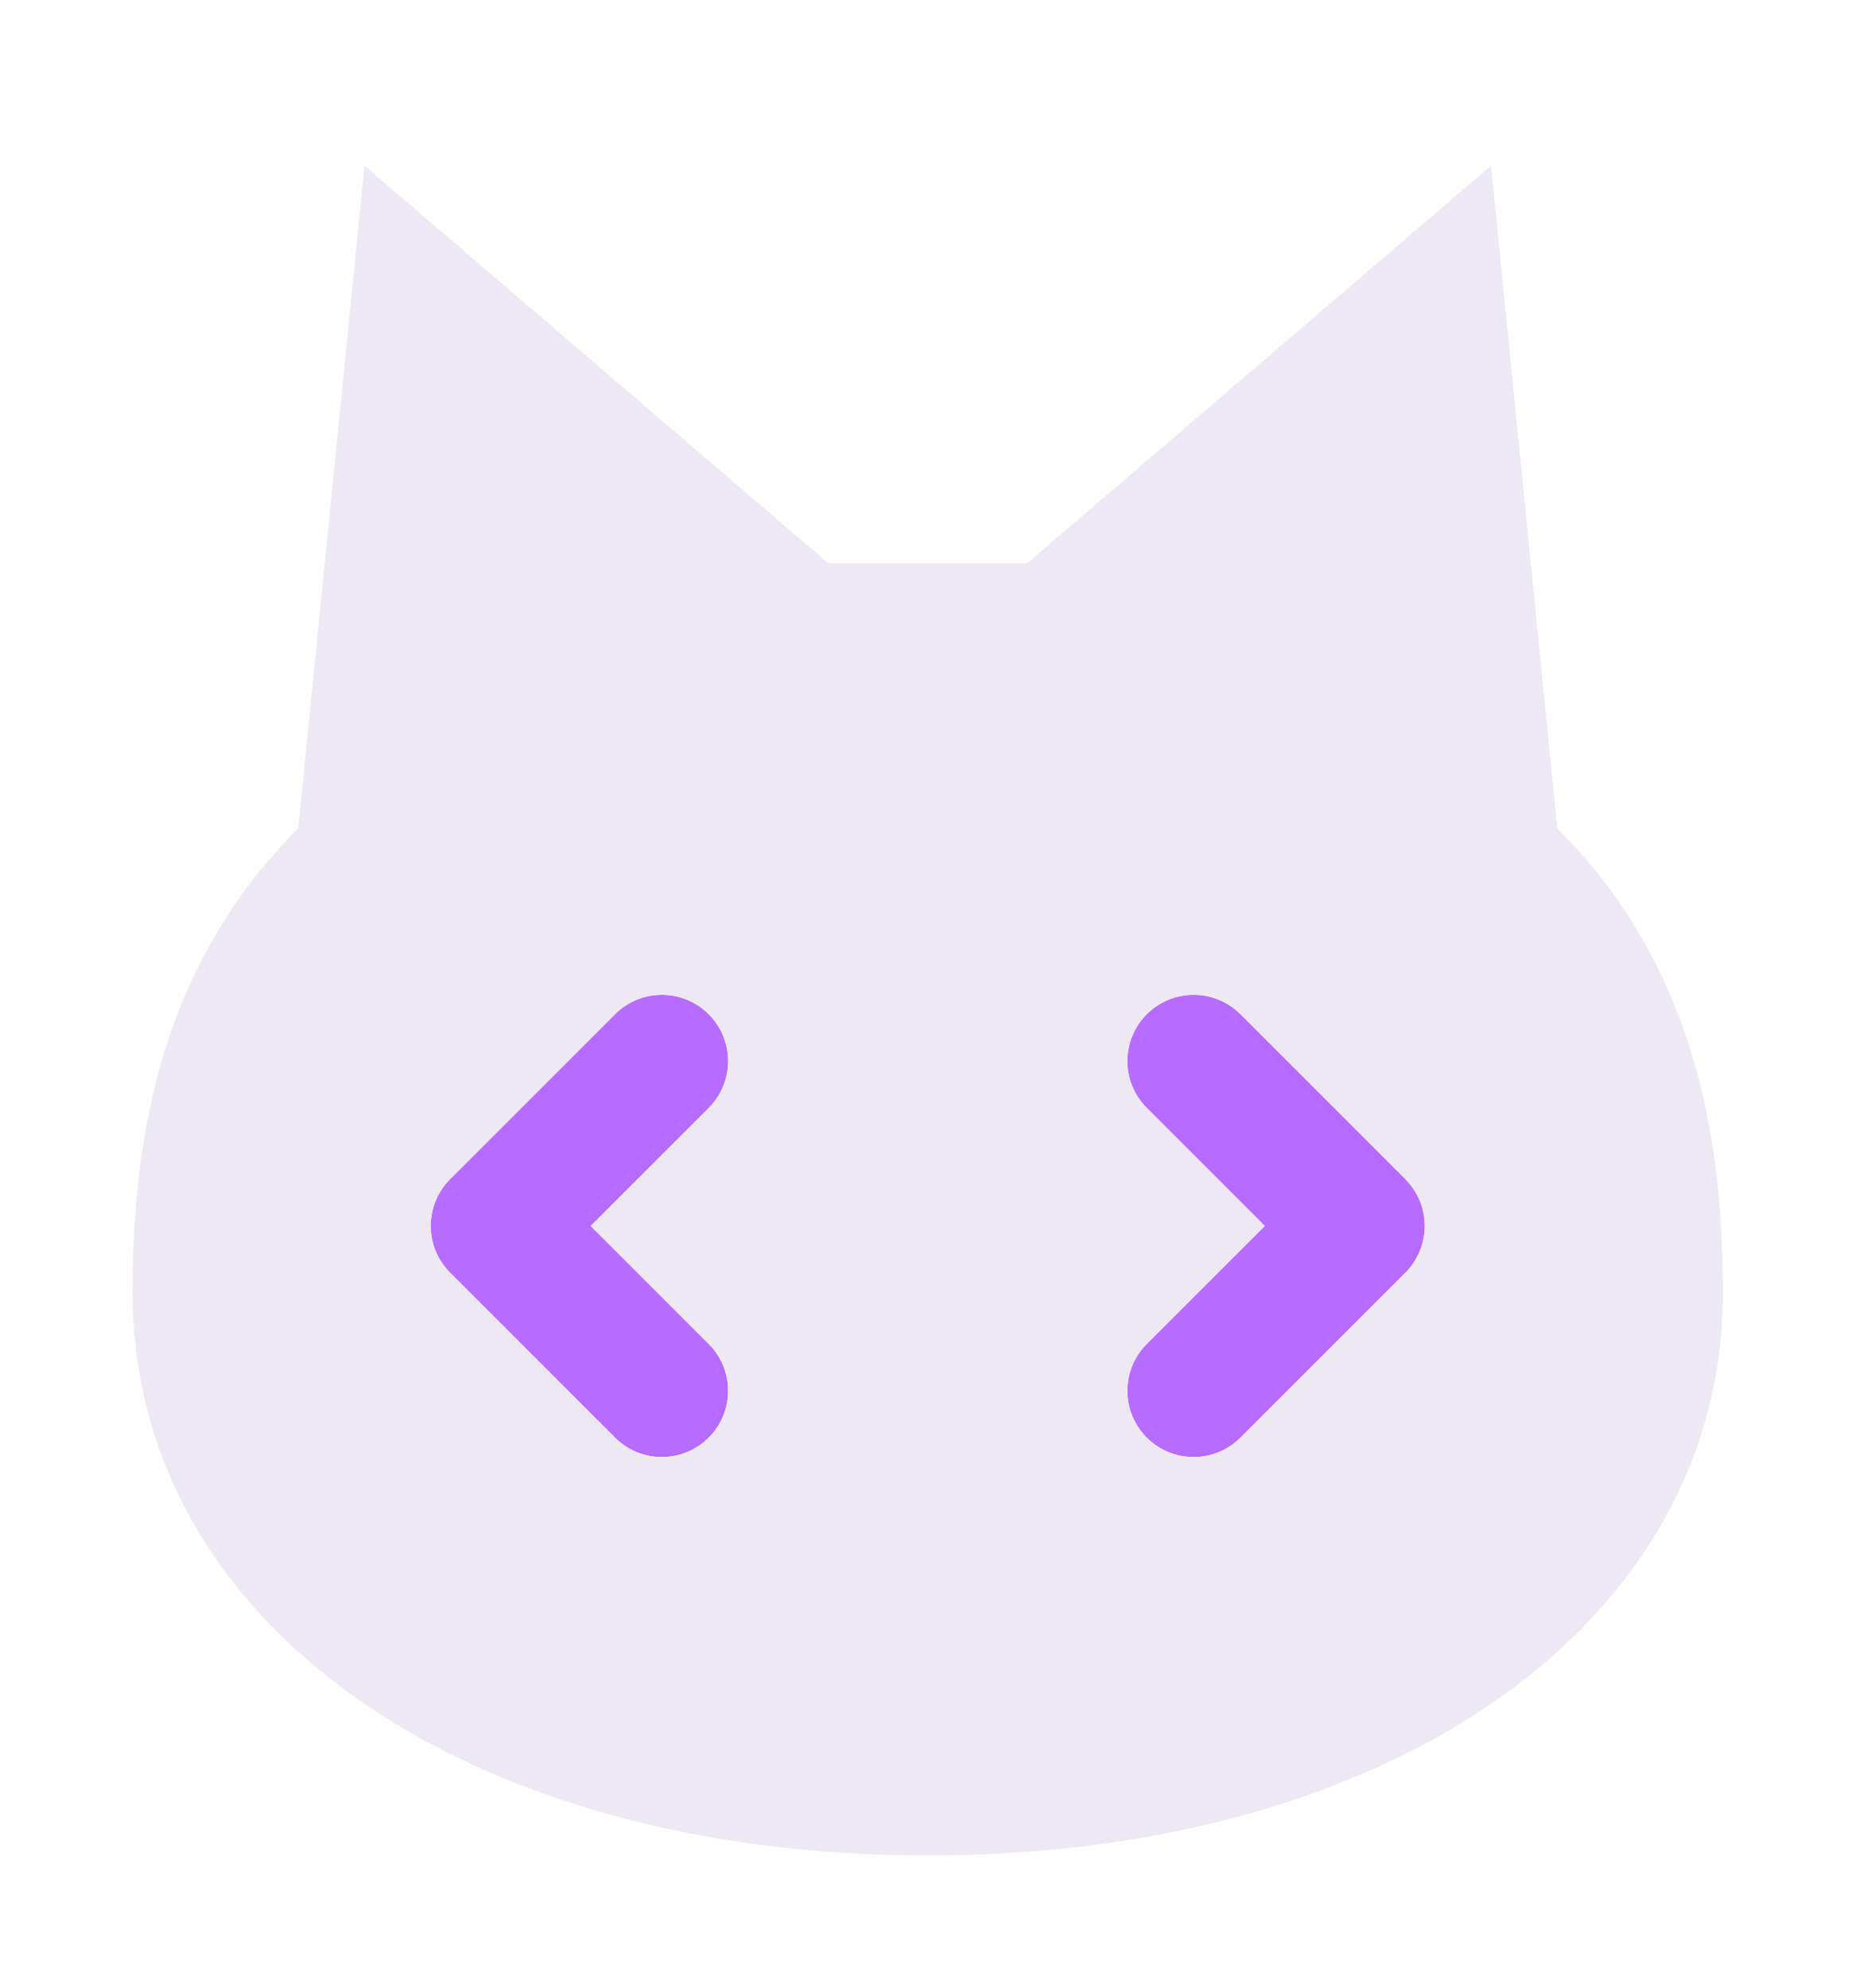
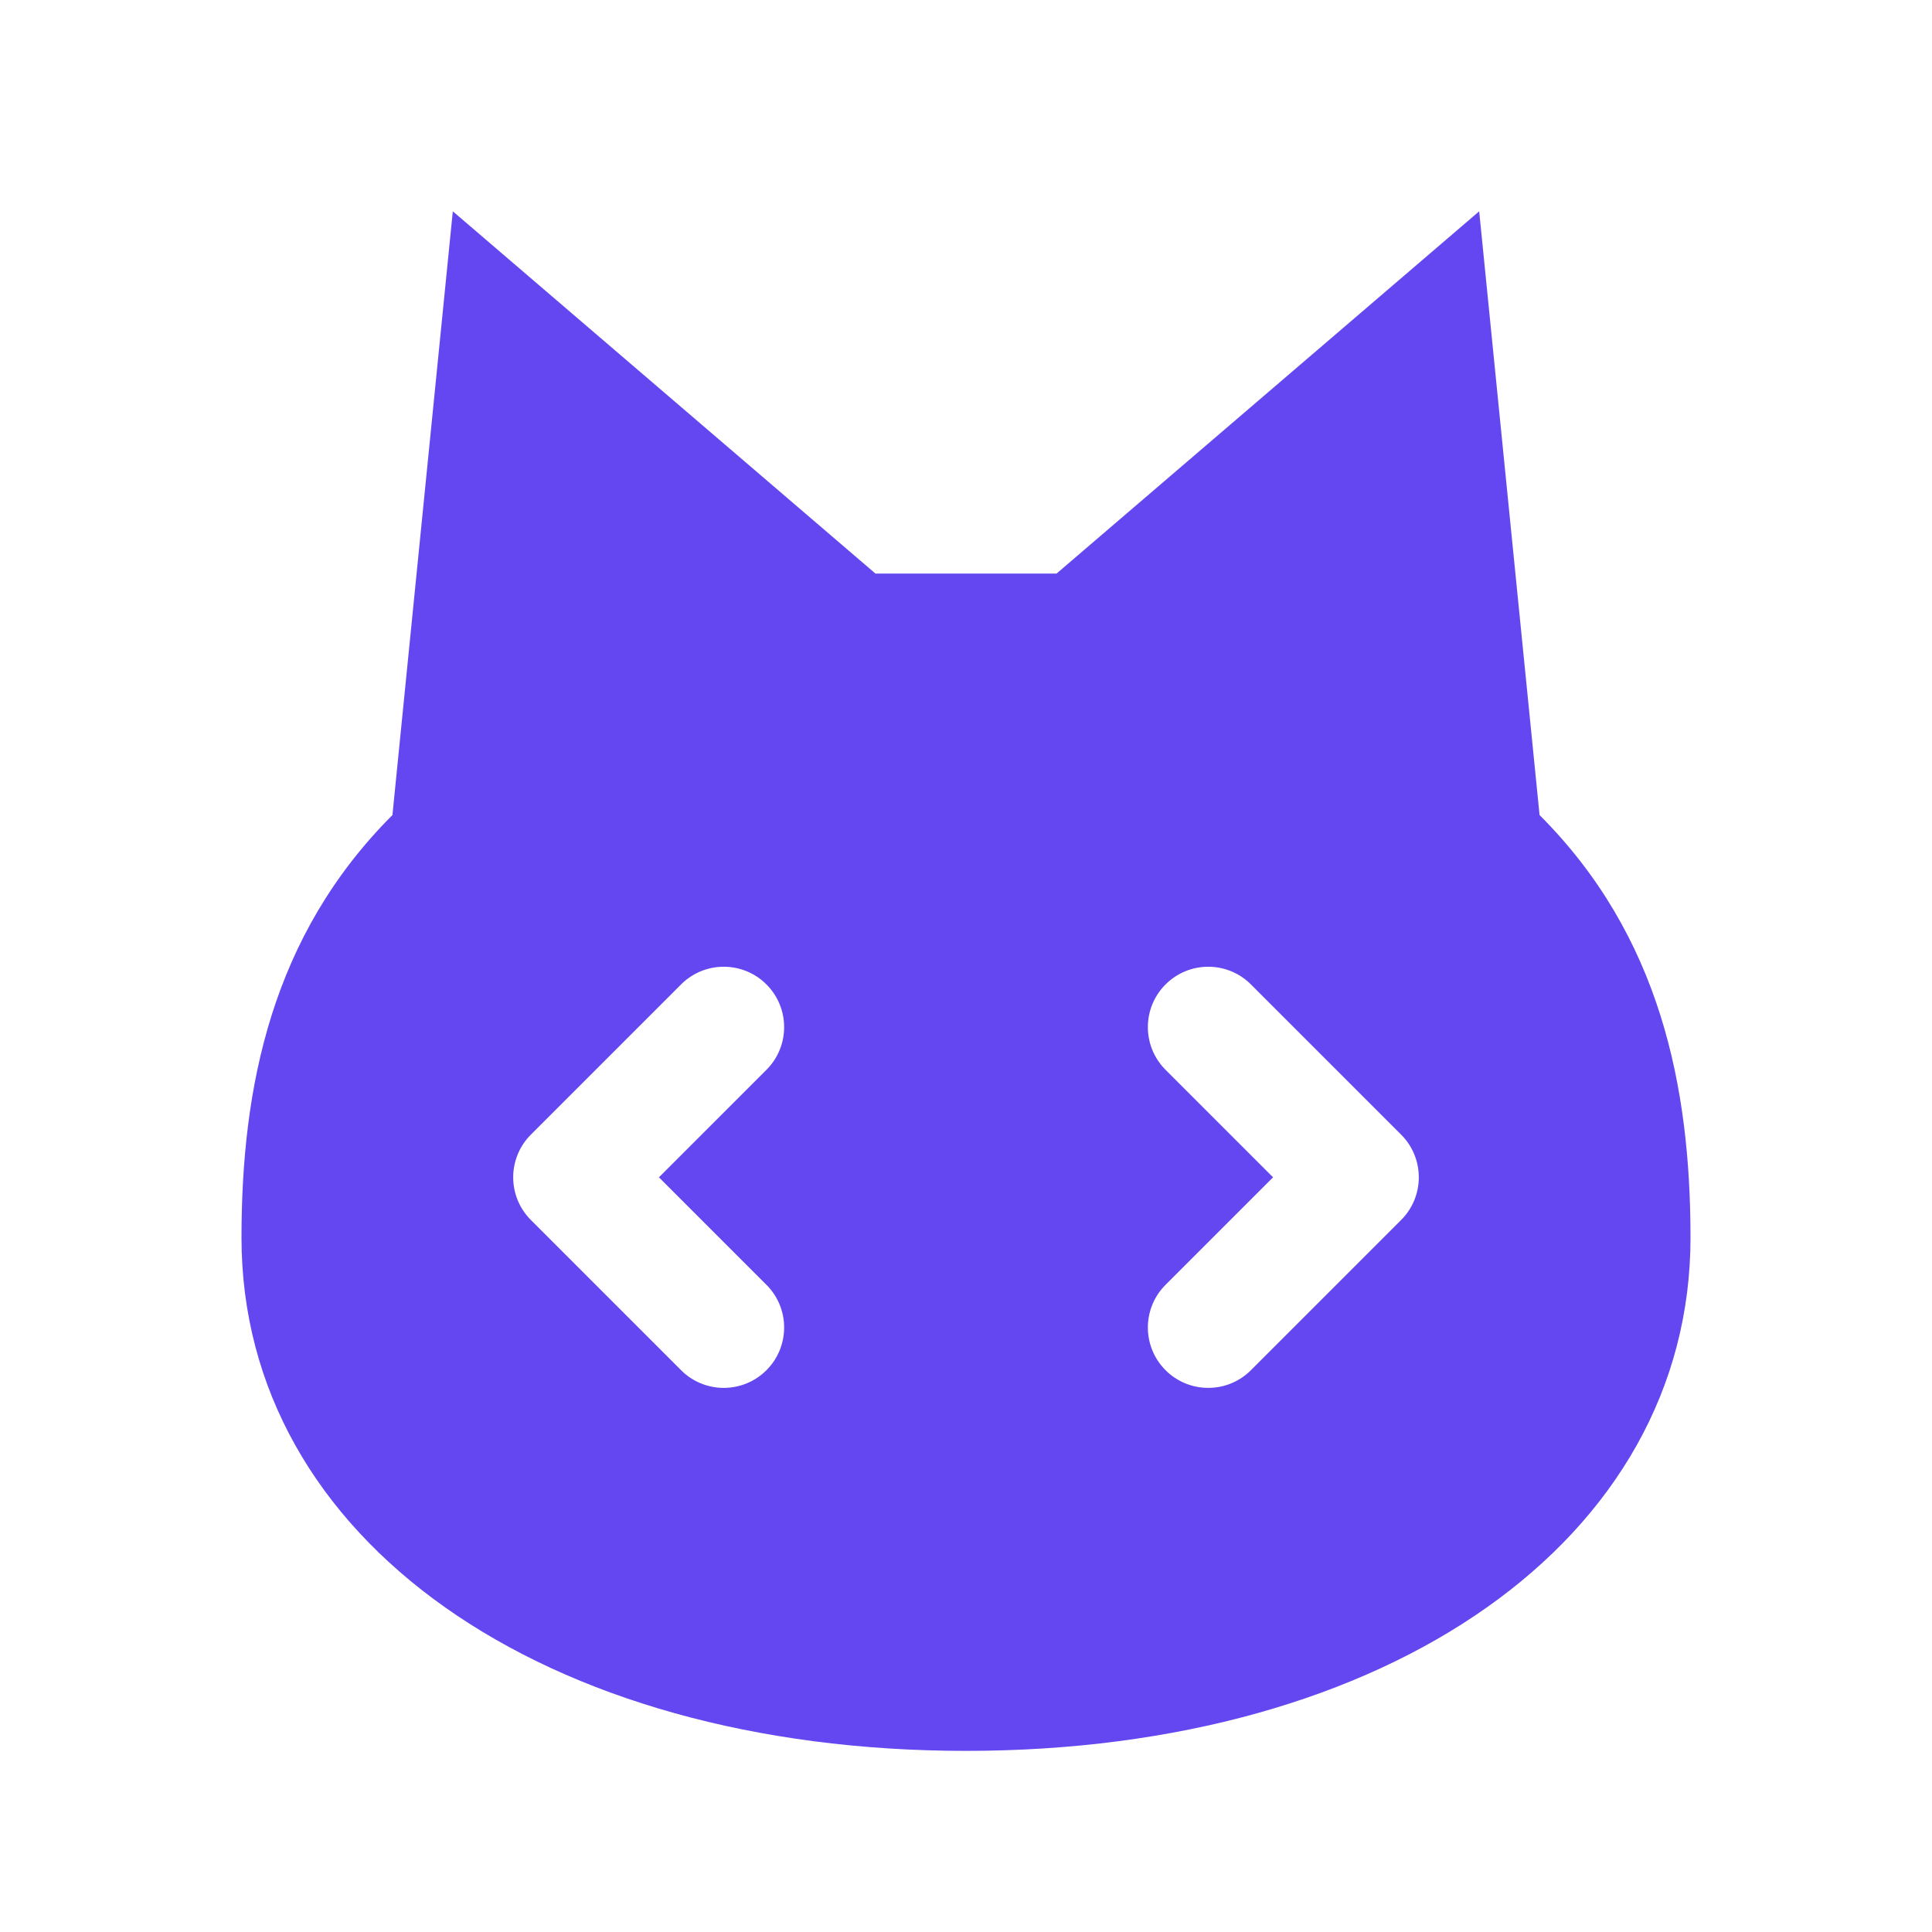
- <svg xmlns="http://www.w3.org/2000/svg" viewBox="4 2 56 60">
-   <path fill="#B76CFF" d="M25.414 35.414L21.828 39L25.414 42.586A2 2 0 0 1 22.586 45.414L17.586 40.414A2 2 0 0 1 17.586 37.586L22.586 32.586A2 2 0 0 1 25.414 35.414ZM38.586 35.414L42.172 39L38.586 42.586A2 2 0 0 0 41.414 45.414L46.414 40.414A2 2 0 0 0 46.414 37.586L41.414 32.586A2 2 0 0 0 38.586 35.414Z" />
-   <path fill="#EDE8F3" fill-rule="evenodd" d="M13 27L15 7L29 19H35L49 7L51 27C55 31 56 36 56 41C56 51 46 58 32 58C18 58 8 51 8 41C8 36 9 31 13 27ZM25.414 35.414L21.828 39L25.414 42.586A2 2 0 0 1 22.586 45.414L17.586 40.414A2 2 0 0 1 17.586 37.586L22.586 32.586A2 2 0 0 1 25.414 35.414ZM38.586 35.414L42.172 39L38.586 42.586A2 2 0 0 0 41.414 45.414L46.414 40.414A2 2 0 0 0 46.414 37.586L41.414 32.586A2 2 0 0 0 38.586 35.414Z" />
+ <svg xmlns="http://www.w3.org/2000/svg" width="64" height="64" viewBox="0 0 64 64" role="img">
+   <style>path{fill:#6447F0}@media (prefers-color-scheme:dark){path{fill:#8B74FF}}</style>
+   <path fill-rule="evenodd" d="M13 27L15 7L29 19H35L49 7L51 27C55 31 56 36 56 41C56 51 46 58 32 58C18 58 8 51 8 41C8 36 9 31 13 27ZM25.414 35.414L21.828 39L25.414 42.586A2 2 0 0 1 22.586 45.414L17.586 40.414A2 2 0 0 1 17.586 37.586L22.586 32.586A2 2 0 0 1 25.414 35.414ZM38.586 35.414L42.172 39L38.586 42.586A2 2 0 0 0 41.414 45.414L46.414 40.414A2 2 0 0 0 46.414 37.586L41.414 32.586A2 2 0 0 0 38.586 35.414Z" />
</svg>
